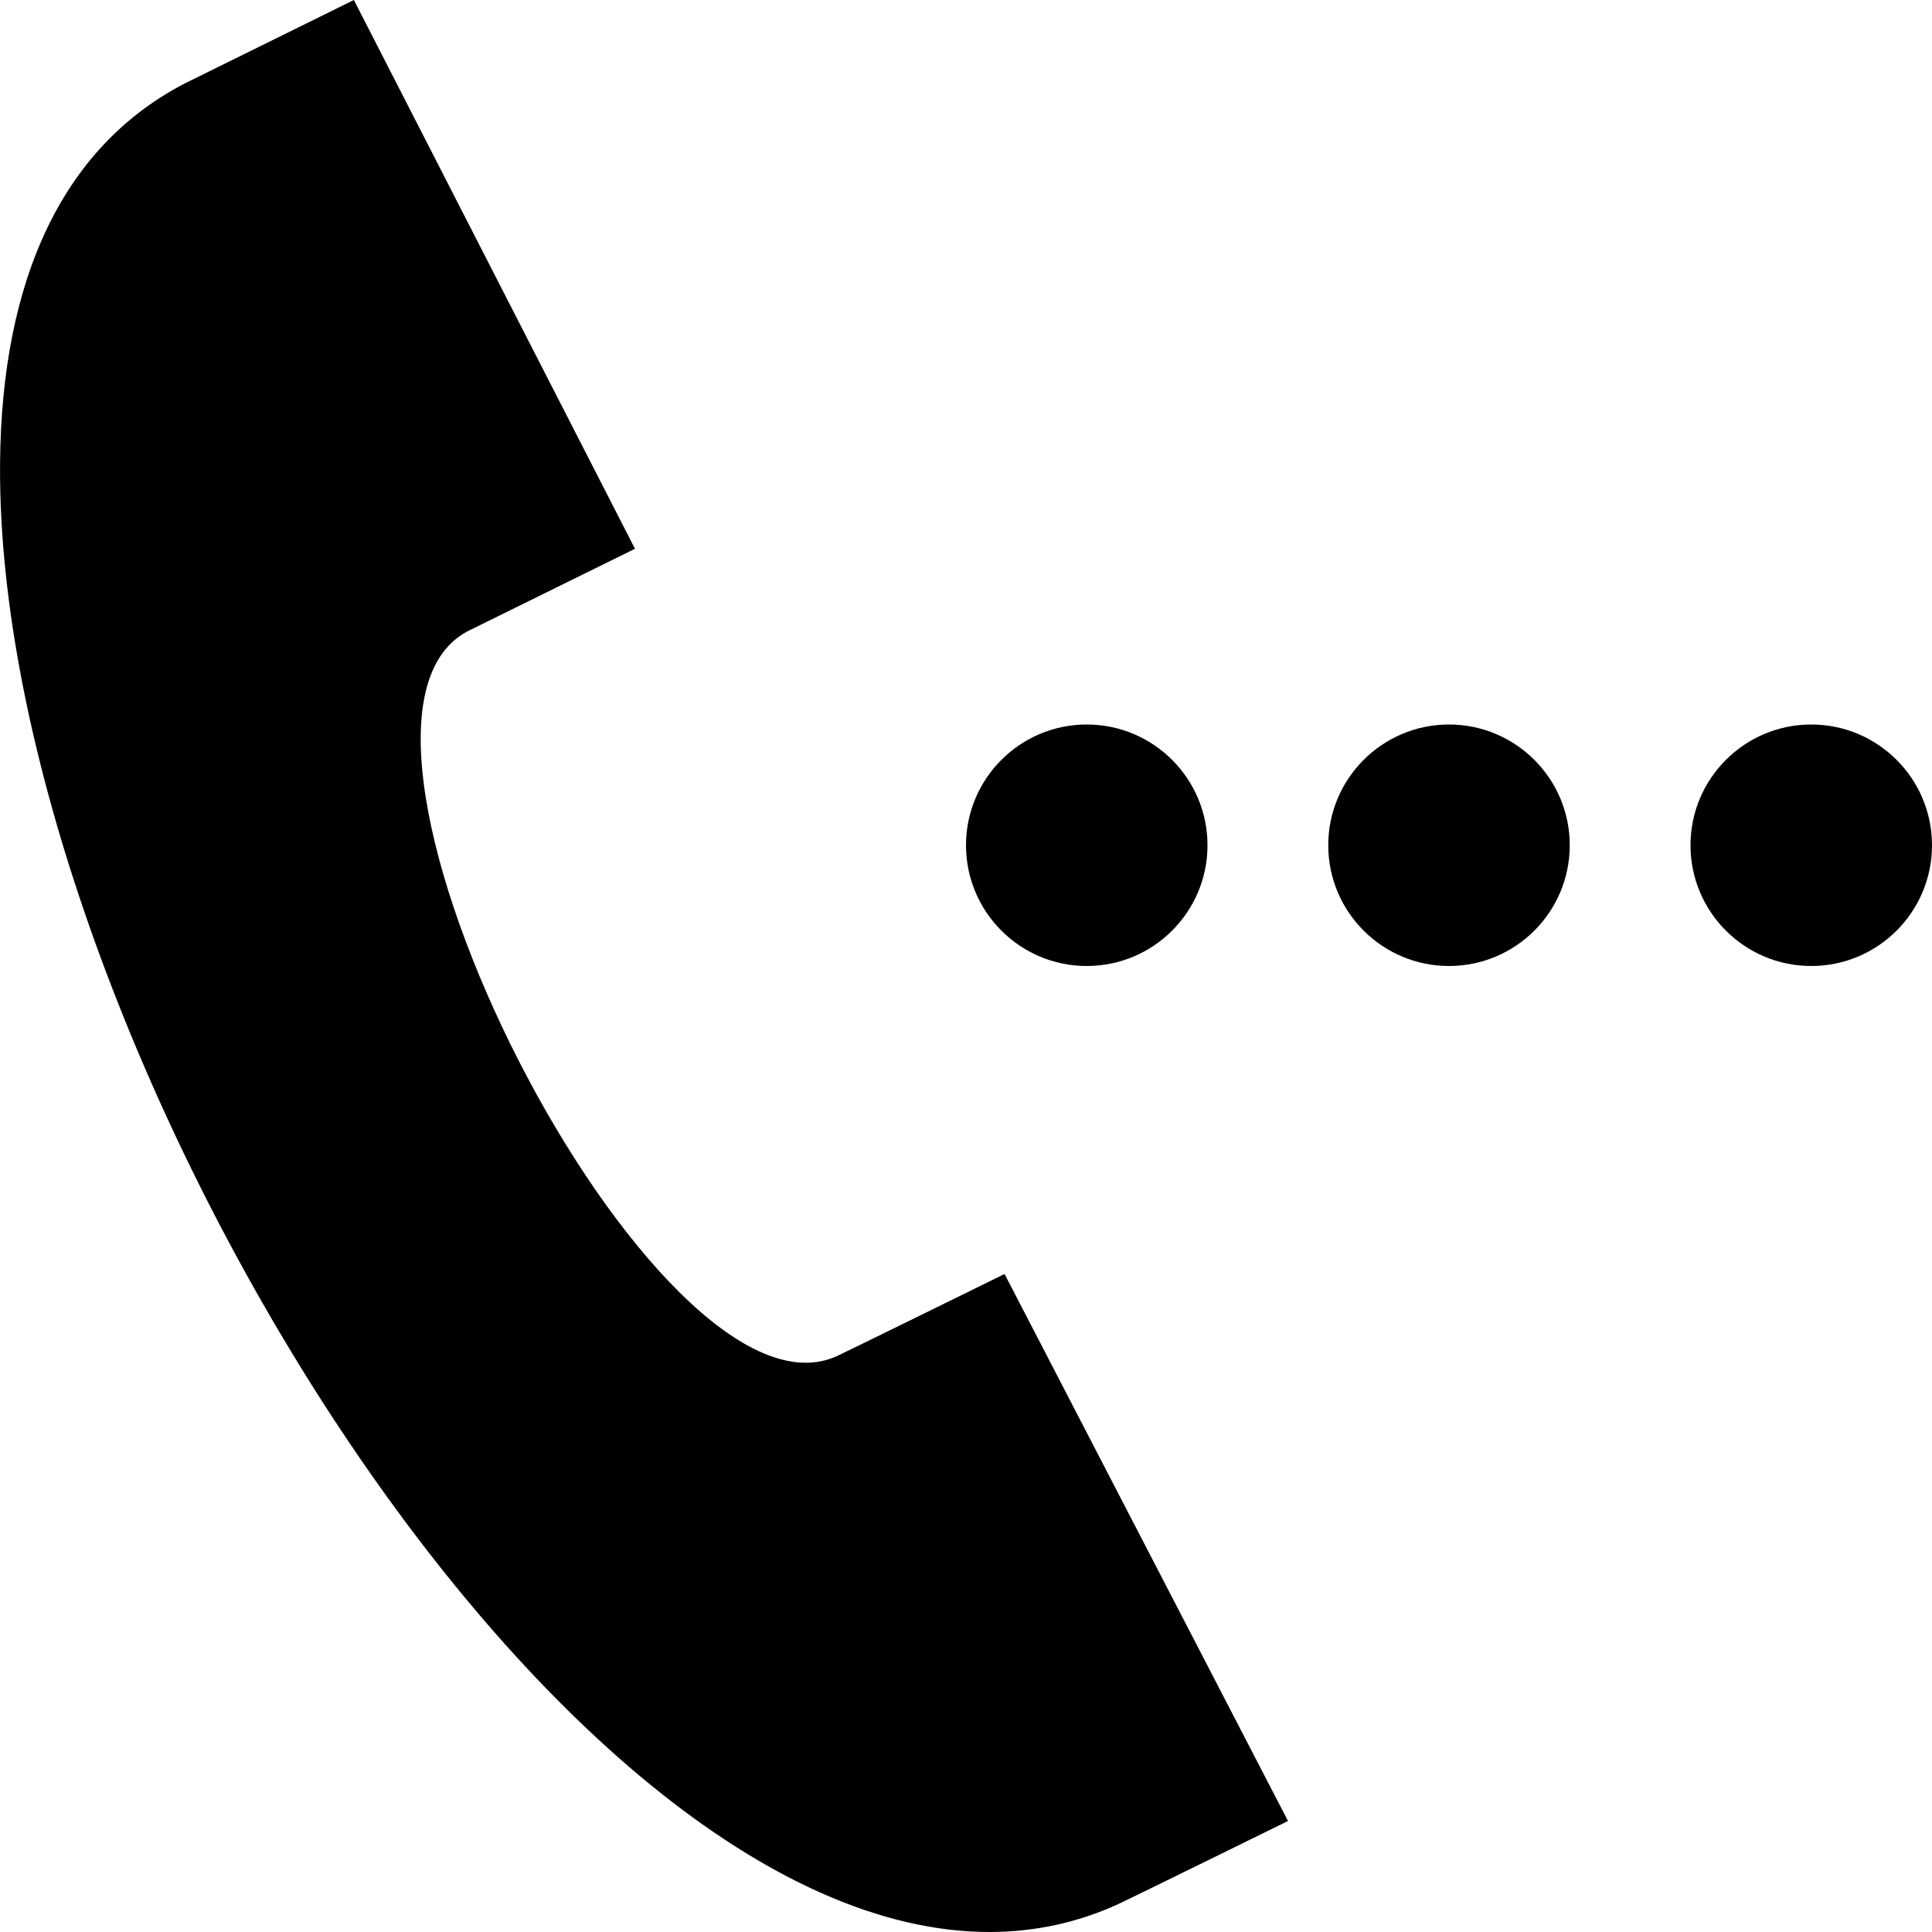
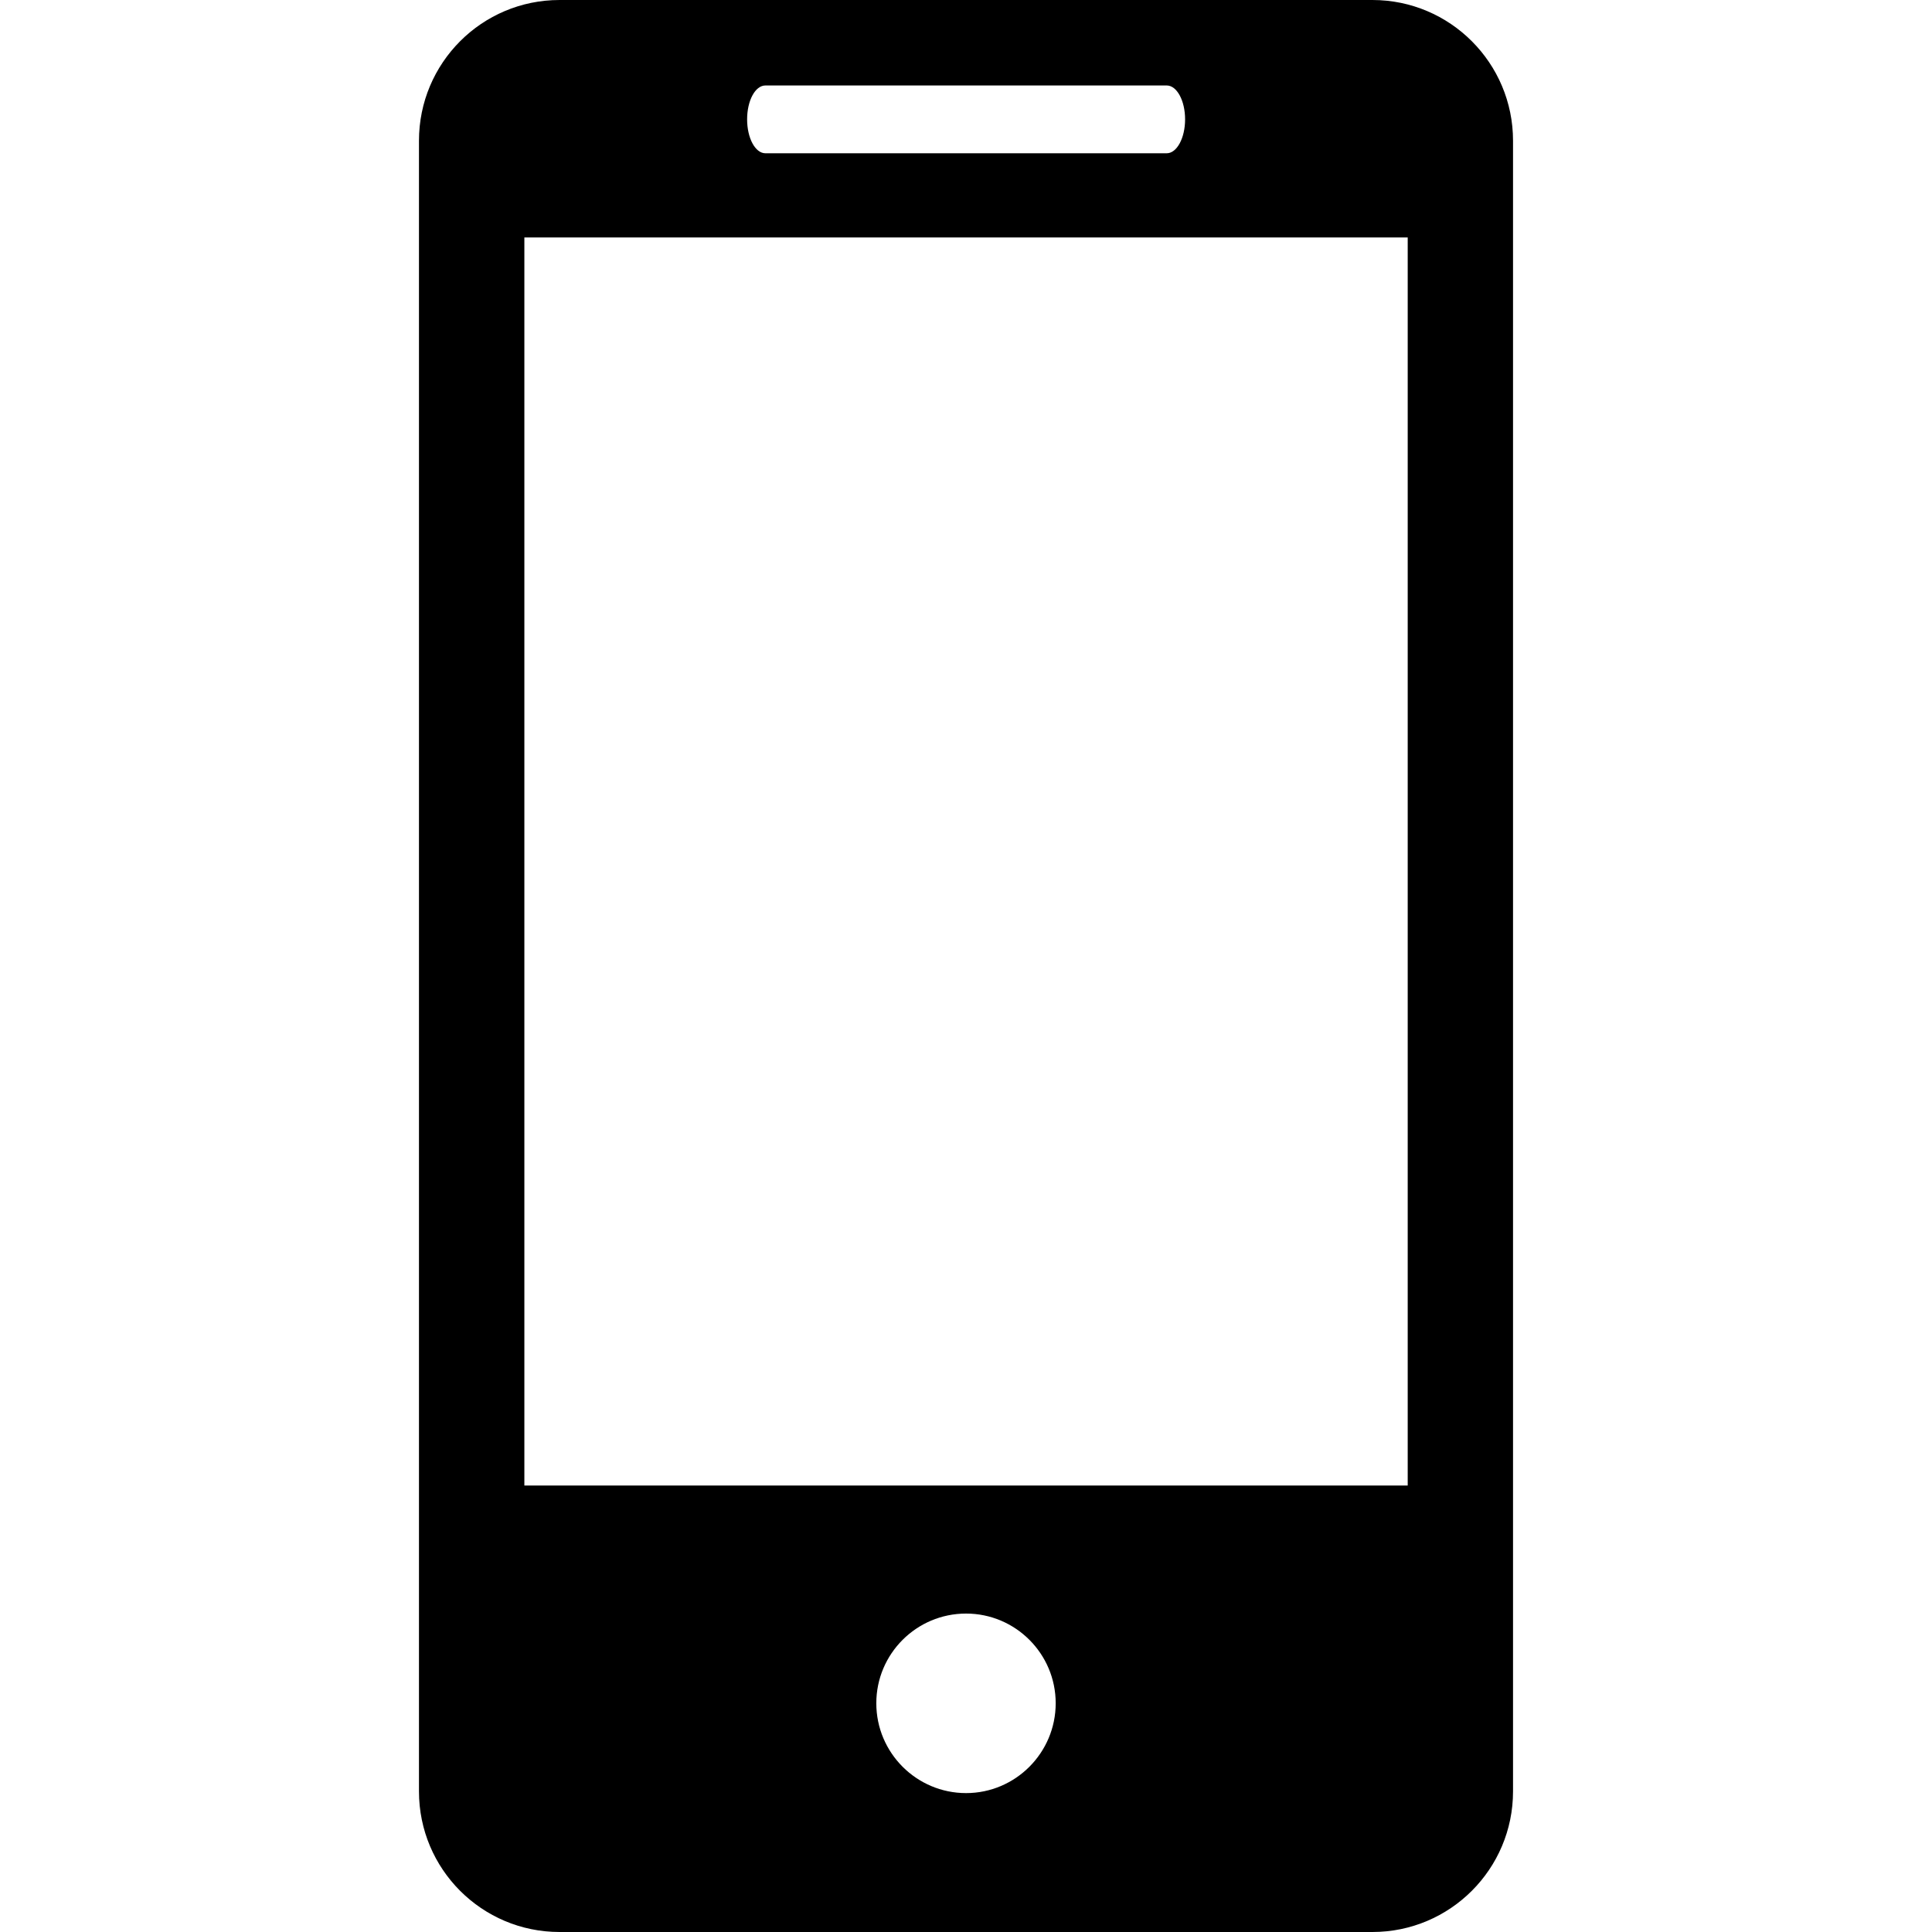
- <svg xmlns="http://www.w3.org/2000/svg" viewBox="0 0 24 24" preserveAspectRatio="xMidYMid meet" fill-rule="evenodd" clip-rule="evenodd">
-   <path d="M16 22.621l-3.521-6.795c-.007.004-1.974.97-2.064 1.011-2.24 1.086-6.799-7.82-4.609-8.994l2.082-1.026-3.492-6.817-2.106 1.039c-1.639.855-2.313 2.666-2.289 4.916.075 6.948 6.809 18.071 12.309 18.045.541-.003 1.07-.113 1.58-.346.121-.055 2.102-1.029 2.11-1.033zm-2.5-13.621c.828 0 1.5.672 1.5 1.5s-.672 1.5-1.5 1.5-1.5-.672-1.5-1.5.672-1.5 1.5-1.5zm9 0c.828 0 1.5.672 1.5 1.5s-.672 1.5-1.5 1.5-1.5-.672-1.5-1.5.672-1.5 1.5-1.5zm-4.5 0c.828 0 1.5.672 1.5 1.5s-.672 1.5-1.5 1.5-1.5-.672-1.5-1.5.672-1.5 1.5-1.5z" />
+ <svg xmlns="http://www.w3.org/2000/svg" fill="#000000" height="800px" width="800px" version="1.1" id="Capa_1" viewBox="0 0 27.442 27.442" xml:space="preserve">
+   <g>
+     <path d="M19.494,0H7.948C6.843,0,5.951,0.896,5.951,1.999v23.446c0,1.102,0.892,1.997,1.997,1.997h11.546   c1.103,0,1.997-0.895,1.997-1.997V1.999C21.491,0.896,20.597,0,19.494,0z M10.872,1.214h5.7c0.144,0,0.261,0.215,0.261,0.481   s-0.117,0.482-0.261,0.482h-5.7c-0.145,0-0.26-0.216-0.26-0.482C10.612,1.429,10.727,1.214,10.872,1.214z M13.722,25.469   c-0.703,0-1.275-0.572-1.275-1.276s0.572-1.274,1.275-1.274c0.701,0,1.273,0.57,1.273,1.274S14.423,25.469,13.722,25.469z    M19.995,21.1H7.448V3.373h12.547V21.1z" />
+     <g>
+ 	</g>
+     <g>
+ 	</g>
+     <g>
+ 	</g>
+     <g>
+ 	</g>
+     <g>
+ 	</g>
+     <g>
+ 	</g>
+     <g>
+ 	</g>
+     <g>
+ 	</g>
+     <g>
+ 	</g>
+     <g>
+ 	</g>
+     <g>
+ 	</g>
+     <g>
+ 	</g>
+     <g>
+ 	</g>
+     <g>
+ 	</g>
+     <g>
+ 	</g>
+   </g>
</svg>
